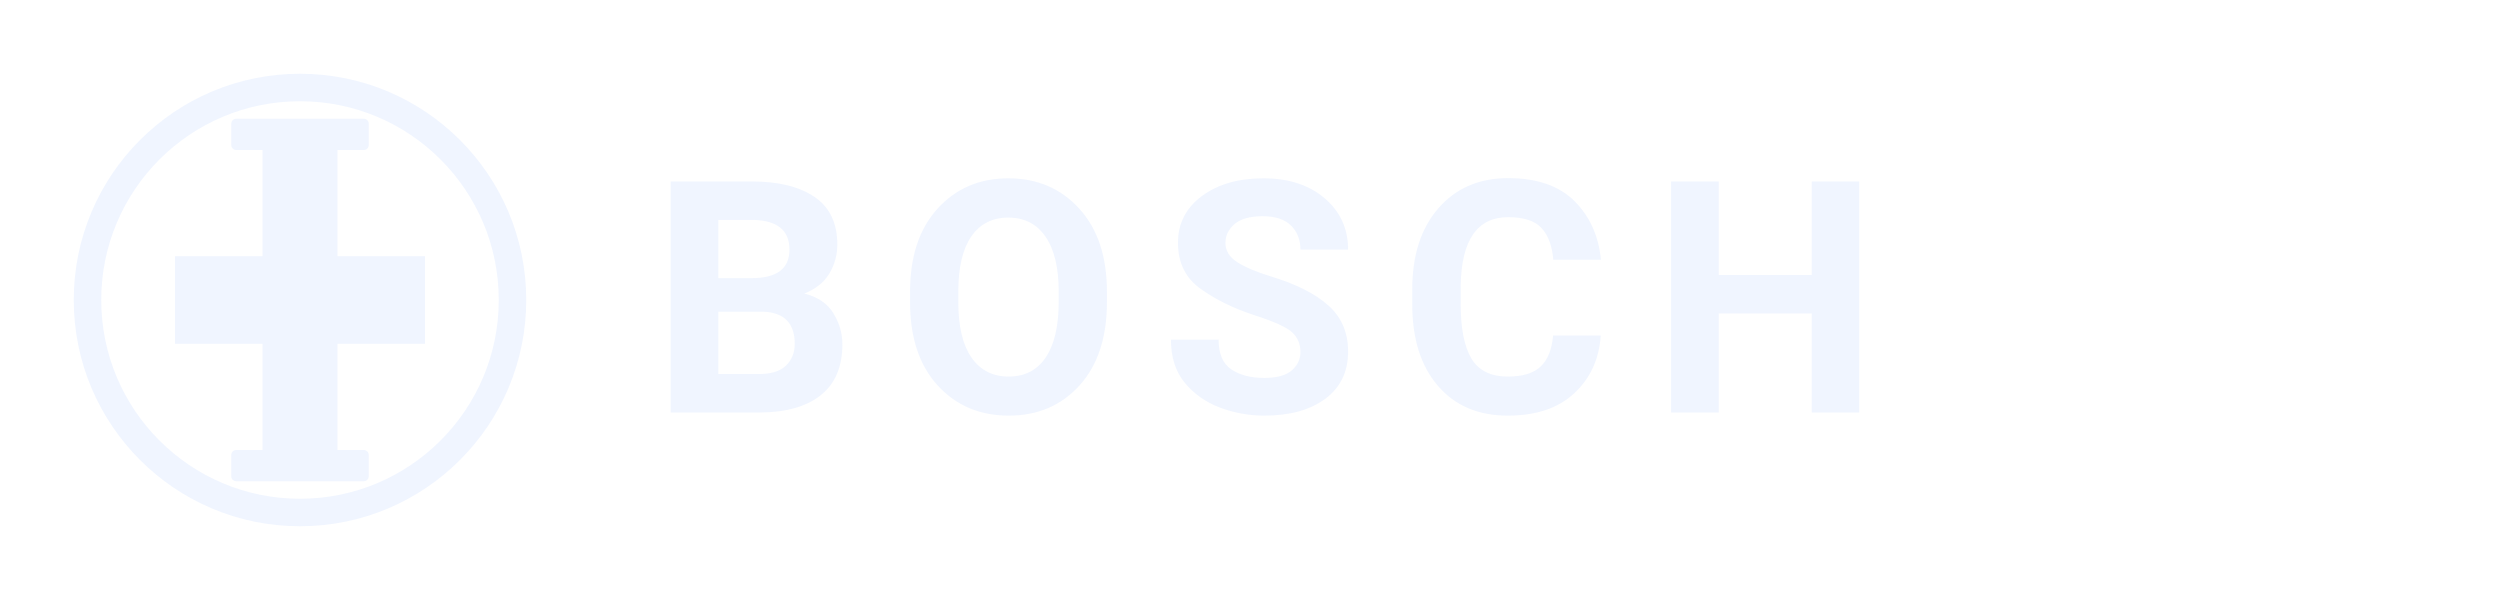
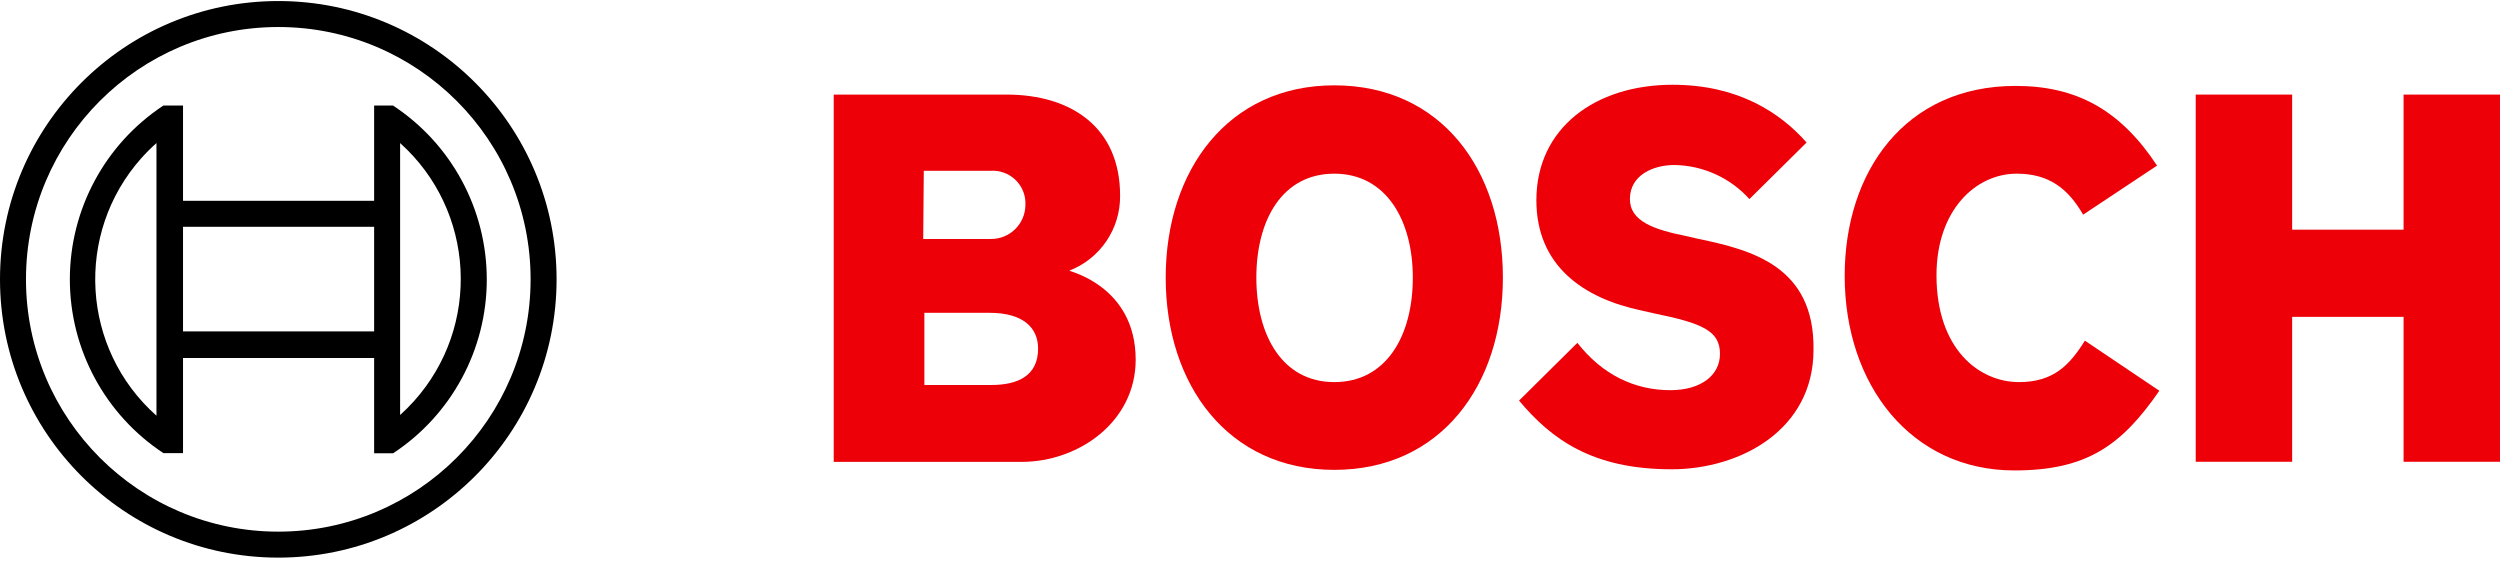
- <svg xmlns="http://www.w3.org/2000/svg" viewBox="0 0 200 48">
-   <g fill="rgba(235,242,255,0.72)">
-     <circle cx="24" cy="24" r="17" fill="none" stroke="rgba(235,242,255,0.72)" stroke-width="2.2" />
-     <path d="M21 12h6v8.5h7v7h-7v8.5h-6v-8.5h-7v-7h7z" />
-     <rect x="18.5" y="9.5" width="11" height="2.5" rx="0.4" />
-     <rect x="18.5" y="36" width="11" height="2.5" rx="0.4" />
-     <text x="52" y="33" font-family="'Space Grotesk',ui-sans-serif,system-ui,-apple-system,'Segoe UI',Roboto,Helvetica,Arial,sans-serif" font-size="26" font-weight="700" letter-spacing="0.12em">BOSCH</text>
+ <svg xmlns="http://www.w3.org/2000/svg" id="Ebene_1" data-name="Ebene 1" width="433" height="97" viewBox="0 0 433 97">
+   <g>
+     <g id="logotype">
+       <path id="logotype-b-47" d="M185.2,46.88a13.77,13.77,0,0,0,8.8-13c0-11.7-8.3-17.5-19.7-17.5H144.4V80h32.5c10,0,19.8-7,19.8-17.7C196.7,49.58,185.2,47,185.2,46.88ZM160,29.58h11.6a5.66,5.66,0,0,1,6,5.31q0,.34,0,.69a5.93,5.93,0,0,1-6,5.81H159.9Zm11.7,37.1H160.1V54.18h11.3c5.7,0,8.4,2.5,8.4,6.2C179.8,65,176.4,66.68,171.7,66.68Z" style="fill: #ed0007;fill-rule: evenodd" />
+       <path id="logotype-o-47" d="M231.1,14.78c-18.4,0-29.2,14.7-29.2,33.3s10.8,33.3,29.2,33.3,29.2-14.6,29.2-33.3S249.6,14.78,231.1,14.78Zm0,51.4c-9,0-13.5-8.1-13.5-18.1s4.5-18,13.5-18,13.6,8.1,13.6,18C244.7,58.18,240.1,66.18,231.1,66.18Z" style="fill: #ed0007;fill-rule: evenodd" />
+       <path id="logotype-s-47" d="M294.2,41.38l-2.2-.5c-5.4-1.1-9.7-2.5-9.7-6.4,0-4.2,4.1-5.9,7.7-5.9a17.86,17.86,0,0,1,13,5.9l9.9-9.8c-4.5-5.1-11.8-10-23.2-10-13.4,0-23.6,7.5-23.6,20,0,11.4,8.2,17,18.2,19.1l2.2.5c8.3,1.7,11.4,3,11.4,7,0,3.8-3.4,6.3-8.6,6.3-6.2,0-11.8-2.7-16.1-8.2l-10.1,10c5.6,6.7,12.7,11.9,26.4,11.9,11.9,0,24.6-6.8,24.6-20.7C314.3,46.08,303.3,43.28,294.2,41.38Z" style="fill: #ed0007;fill-rule: evenodd" />
+       <path id="logotype-c-47" d="M349.7,66.18c-7,0-14.3-5.8-14.3-18.5,0-11.3,6.8-17.6,13.9-17.6,5.6,0,8.9,2.6,11.5,7.1l12.8-8.5c-6.4-9.7-14-13.8-24.5-13.8-19.2,0-29.6,14.9-29.6,32.9,0,18.9,11.5,33.7,29.4,33.7,12.6,0,18.6-4.4,25.1-13.8L361.1,59C358.5,63.18,355.7,66.18,349.7,66.18Z" style="fill: #ed0007;fill-rule: evenodd" />
+       <polygon id="logotype-h-47" points="416.3 16.38 416.3 39.78 397 39.78 397 16.38 380.3 16.38 380.3 79.98 397 79.98 397 54.88 416.3 54.88 416.3 79.98 433 79.98 433 16.38 416.3 16.38" style="fill: #ed0007;fill-rule: evenodd" />
+     </g>
+     <g id="symbol">
+       <path d="M48.2.18a48.2,48.2,0,1,0,48.2,48.2A48.2,48.2,0,0,0,48.2.18Zm0,91.9a43.7,43.7,0,1,1,43.7-43.7,43.71,43.71,0,0,1-43.7,43.7Z" />
+       <path d="M68.1,18.28H64.8v16.5H31.7V18.28H28.3a36.06,36.06,0,0,0,0,60.2h3.4V62H64.8v16.5h3.3a36.05,36.05,0,0,0,0-60.2ZM27.1,72A31.59,31.59,0,0,1,24.47,27.4a32.51,32.51,0,0,1,2.63-2.62Zm37.7-14.6H31.7V39.28H64.8Zm4.5,14.5v-10h0V34.78h0v-10a31.65,31.65,0,0,1,2.39,44.71A33.68,33.68,0,0,1,69.3,71.88Z" />
+     </g>
  </g>
</svg>
